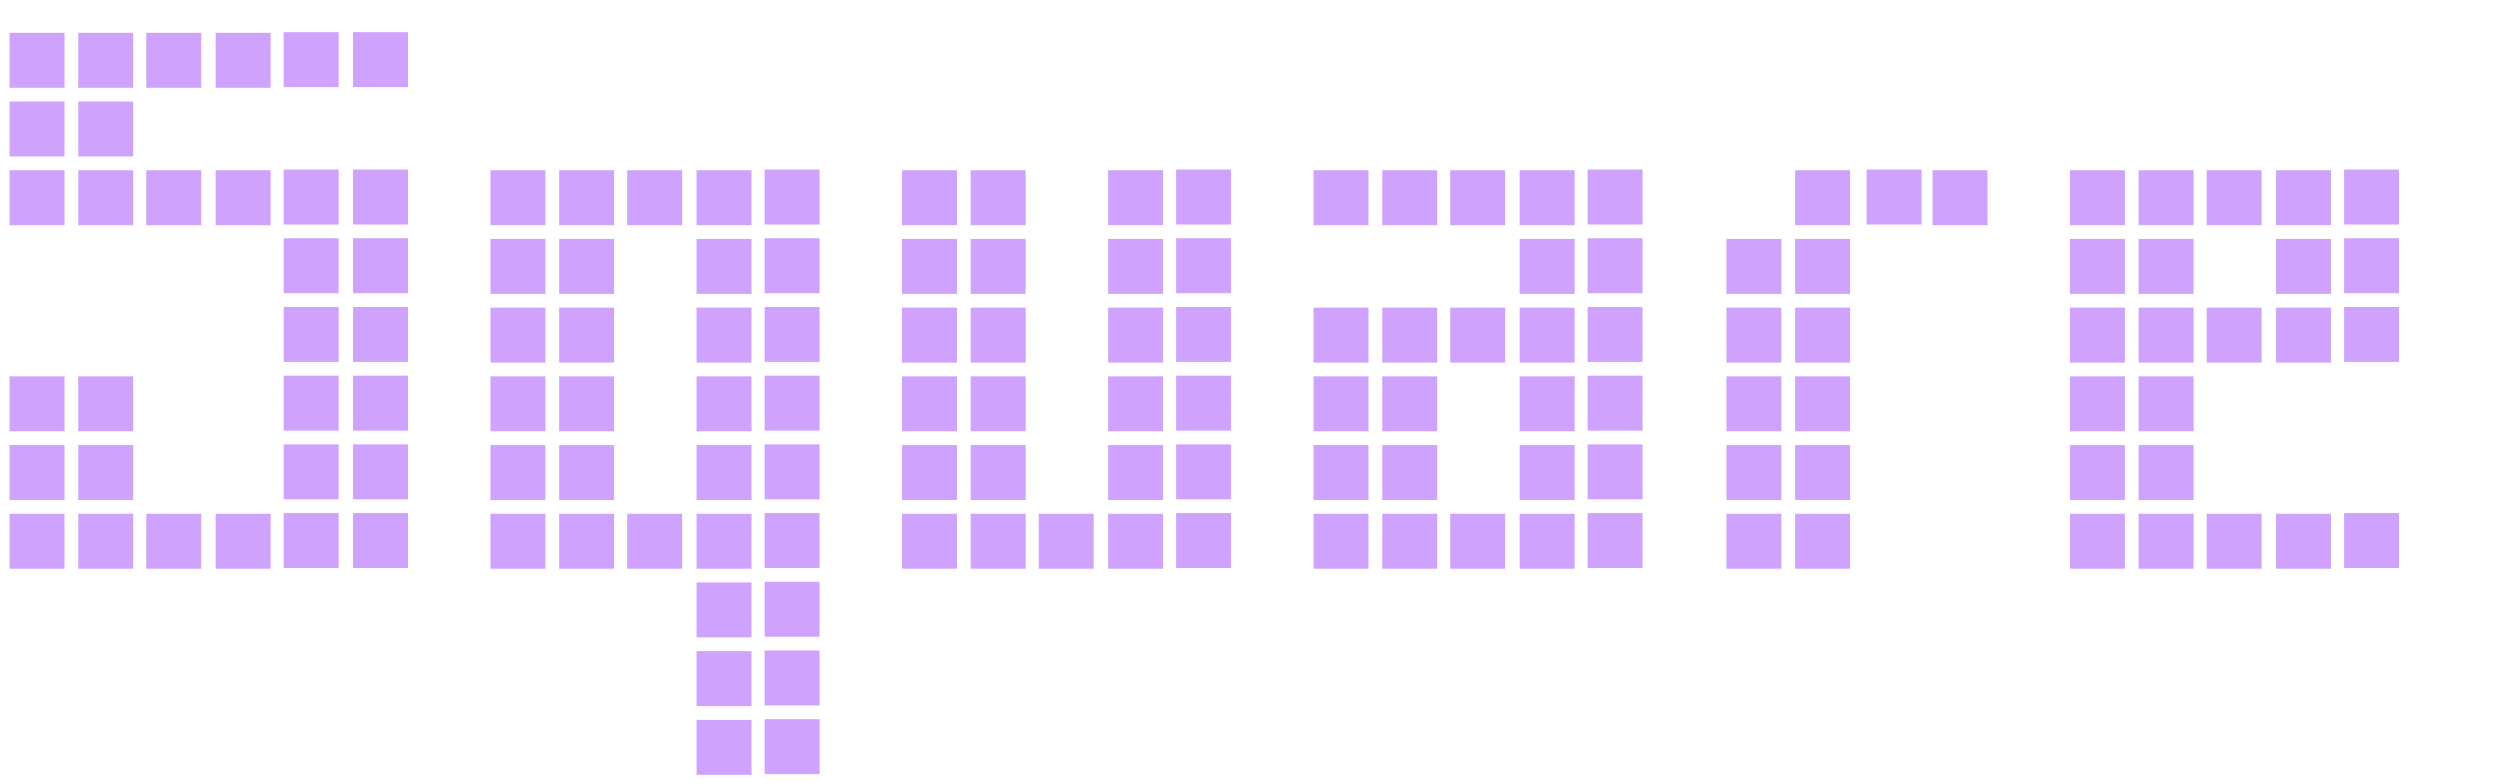
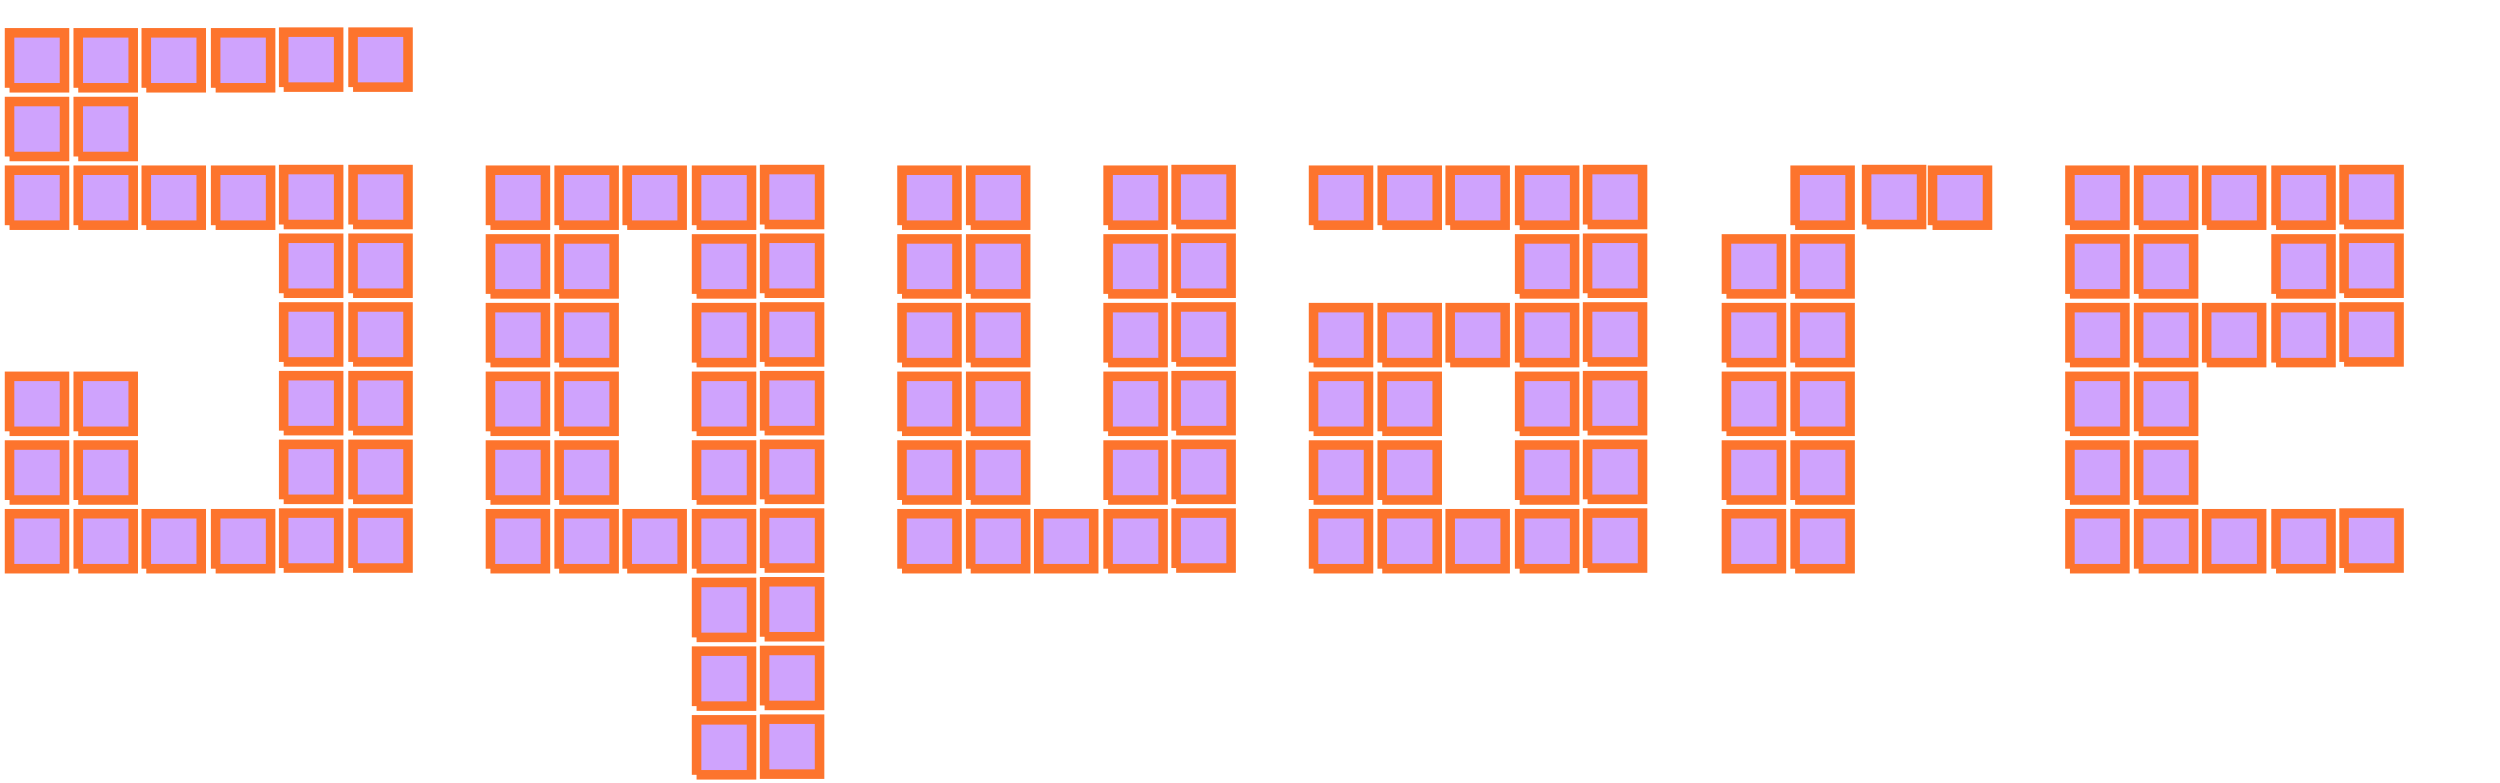
<svg xmlns="http://www.w3.org/2000/svg" version="1.1" role="img" width="262" height="82" viewbox="0 0 262 82">
-   <path fill="#cfa3fd" d="M8.20 52.40L13.96 52.40L13.96 46.64L8.20 46.64L8.20 52.40M29.73 52.33L35.49 52.33L35.49 46.57L29.73 46.57L29.73 52.33M37.00 52.33L42.76 52.33L42.76 46.57L37.00 46.57L37.00 52.33M1 52.40L6.76 52.40L6.76 46.64L1 46.64L1 52.40M8.20 45.20L13.96 45.20L13.96 39.44L8.20 39.44L8.20 45.20M29.73 45.13L35.49 45.13L35.49 39.37L29.73 39.37L29.73 45.13M37.00 45.13L42.76 45.13L42.76 39.37L37.00 39.37L37.00 45.13M1 45.20L6.76 45.20L6.76 39.44L1 39.44L1 45.20M29.73 37.93L35.49 37.93L35.49 32.17L29.73 32.17L29.73 37.93M37.00 37.93L42.76 37.93L42.76 32.17L37.00 32.17L37.00 37.93M29.73 30.73L35.49 30.73L35.49 24.97L29.73 24.97L29.73 30.73M37.00 30.73L42.76 30.73L42.76 24.97L37.00 24.97L37.00 30.73M22.60 23.60L28.36 23.60L28.36 17.84L22.60 17.84L22.60 23.60M8.20 23.60L13.96 23.60L13.96 17.84L8.20 17.84L8.20 23.60M29.73 23.53L35.49 23.53L35.49 17.77L29.73 17.77L29.73 23.53M37.00 23.53L42.76 23.53L42.76 17.77L37.00 17.77L37.00 23.53M15.33 23.60L21.09 23.60L21.09 17.84L15.33 17.84L15.33 23.60M8.20 16.40L13.96 16.40L13.96 10.64L8.20 10.64L8.20 16.40M1 16.40L6.76 16.40L6.76 10.64L1 10.64L1 16.40M22.60 9.20L28.36 9.20L28.36 3.44L22.60 3.44L22.60 9.20M8.20 9.20L13.96 9.20L13.96 3.44L8.20 3.44L8.20 9.20M29.73 9.13L35.49 9.13L35.49 3.37L29.73 3.37L29.73 9.13M37.00 9.13L42.76 9.13L42.76 3.37L37.00 3.37L37.00 9.13M15.33 9.20L21.09 9.20L21.09 3.44L15.33 3.44L15.33 9.20M22.60 59.60L28.36 59.60L28.36 53.84L22.60 53.84L22.60 59.60M8.20 59.60L13.96 59.60L13.96 53.84L8.20 53.84L8.20 59.60M29.73 59.53L35.49 59.53L35.49 53.77L29.73 53.77L29.73 59.53M37.00 59.53L42.76 59.53L42.76 53.77L37.00 53.77L37.00 59.53M15.33 59.60L21.09 59.60L21.09 53.84L15.33 53.84L15.33 59.60M1 9.20L6.76 9.20L6.76 3.44L1 3.44L1 9.20M1 23.60L6.76 23.60L6.76 17.84L1 17.84L1 23.60M1 59.60L6.76 59.60L6.76 53.84L1 53.84L1 59.60ZM73 52.40L78.76 52.40L78.76 46.64L73 46.64L73 52.40M58.60 52.40L64.36 52.40L64.36 46.64L58.60 46.64L58.60 52.40M80.13 52.33L85.89 52.33L85.89 46.57L80.13 46.57L80.13 52.33M51.40 52.40L57.16 52.40L57.16 46.64L51.40 46.64L51.40 52.40M73 45.20L78.76 45.20L78.76 39.44L73 39.44L73 45.20M58.60 45.20L64.36 45.20L64.36 39.44L58.60 39.44L58.60 45.20M80.13 45.13L85.89 45.13L85.89 39.37L80.13 39.37L80.13 45.13M51.40 45.20L57.16 45.20L57.16 39.44L51.40 39.44L51.40 45.20M73 38.00L78.76 38.00L78.76 32.24L73 32.24L73 38.00M58.60 38.00L64.36 38.00L64.36 32.24L58.60 32.24L58.60 38.00M80.13 37.93L85.89 37.93L85.89 32.17L80.13 32.17L80.13 37.93M51.40 38.00L57.16 38.00L57.16 32.24L51.40 32.24L51.40 38.00M73 30.80L78.76 30.80L78.76 25.04L73 25.04L73 30.80M58.60 30.80L64.36 30.80L64.36 25.04L58.60 25.04L58.60 30.80M80.13 30.73L85.89 30.73L85.89 24.97L80.13 24.97L80.13 30.73M51.40 30.80L57.16 30.80L57.16 25.04L51.40 25.04L51.40 30.80M73 23.60L78.76 23.60L78.76 17.84L73 17.84L73 23.60M58.60 23.60L64.36 23.60L64.36 17.84L58.60 17.84L58.60 23.60M80.13 23.53L85.89 23.53L85.89 17.77L80.13 17.77L80.13 23.53M51.40 23.60L57.16 23.60L57.16 17.84L51.40 17.84L51.40 23.60M65.73 23.60L71.49 23.60L71.49 17.84L65.73 17.84L65.73 23.60M73 59.60L78.76 59.60L78.76 53.84L73 53.84L73 59.60M58.60 59.60L64.36 59.60L64.36 53.84L58.60 53.84L58.60 59.60M80.13 59.53L85.89 59.53L85.89 53.77L80.13 53.77L80.13 59.53M51.40 59.60L57.16 59.60L57.16 53.84L51.40 53.84L51.40 59.60M65.73 59.60L71.49 59.60L71.49 53.84L65.73 53.84L65.73 59.60M73 66.80L78.76 66.80L78.76 61.04L73 61.04L73 66.80M80.13 66.73L85.89 66.73L85.89 60.97L80.13 60.97L80.13 66.73M73 74.00L78.76 74.00L78.76 68.24L73 68.24L73 74.00M80.13 73.93L85.89 73.93L85.89 68.17L80.13 68.17L80.13 73.93M73 81.20L78.76 81.20L78.76 75.44L73 75.44L73 81.20M80.13 81.13L85.89 81.13L85.89 75.37L80.13 75.37L80.13 81.13ZM116.13 52.40L121.89 52.40L121.89 46.64L116.13 46.64L116.13 52.40M101.73 52.40L107.49 52.40L107.49 46.64L101.73 46.64L101.73 52.40M123.26 52.33L129.02 52.33L129.02 46.57L123.26 46.57L123.26 52.33M94.53 52.40L100.29 52.40L100.29 46.64L94.53 46.64L94.53 52.40M116.13 45.20L121.89 45.20L121.89 39.44L116.13 39.44L116.13 45.20M101.73 45.20L107.49 45.20L107.49 39.44L101.73 39.44L101.73 45.20M123.26 45.13L129.02 45.13L129.02 39.37L123.26 39.37L123.26 45.13M94.53 45.20L100.29 45.20L100.29 39.44L94.53 39.44L94.53 45.20M116.13 38.00L121.89 38.00L121.89 32.24L116.13 32.24L116.13 38.00M101.73 38.00L107.49 38.00L107.49 32.24L101.73 32.24L101.73 38.00M123.26 37.93L129.02 37.93L129.02 32.17L123.26 32.17L123.26 37.93M94.53 38.00L100.29 38.00L100.29 32.24L94.53 32.24L94.53 38.00M116.13 30.80L121.89 30.80L121.89 25.04L116.13 25.04L116.13 30.80M101.73 30.80L107.49 30.80L107.49 25.04L101.73 25.04L101.73 30.80M123.26 30.73L129.02 30.73L129.02 24.97L123.26 24.97L123.26 30.73M94.53 30.80L100.29 30.80L100.29 25.04L94.53 25.04L94.53 30.80M116.13 23.60L121.89 23.60L121.89 17.84L116.13 17.84L116.13 23.60M101.73 23.60L107.49 23.60L107.49 17.84L101.73 17.84L101.73 23.60M123.26 23.53L129.02 23.53L129.02 17.77L123.26 17.77L123.26 23.53M94.53 23.60L100.29 23.60L100.29 17.84L94.53 17.84L94.53 23.60M116.13 59.60L121.89 59.60L121.89 53.84L116.13 53.84L116.13 59.60M101.73 59.60L107.49 59.60L107.49 53.84L101.73 53.84L101.73 59.60M123.26 59.53L129.02 59.53L129.02 53.77L123.26 53.77L123.26 59.53M94.53 59.60L100.29 59.60L100.29 53.84L94.53 53.84L94.53 59.60M108.86 59.60L114.62 59.60L114.62 53.84L108.86 53.84L108.86 59.60ZM159.26 52.40L165.02 52.40L165.02 46.64L159.26 46.64L159.26 52.40M144.86 52.40L150.62 52.40L150.62 46.64L144.86 46.64L144.86 52.40M166.38 52.33L172.14 52.33L172.14 46.57L166.38 46.57L166.38 52.33M137.66 52.40L143.42 52.40L143.42 46.64L137.66 46.64L137.66 52.40M159.26 45.20L165.02 45.20L165.02 39.44L159.26 39.44L159.26 45.20M144.86 45.20L150.62 45.20L150.62 39.44L144.86 39.44L144.86 45.20M166.38 45.13L172.14 45.13L172.14 39.37L166.38 39.37L166.38 45.13M137.66 45.20L143.42 45.20L143.42 39.44L137.66 39.44L137.66 45.20M159.26 38.00L165.02 38.00L165.02 32.24L159.26 32.24L159.26 38.00M144.86 38.00L150.62 38.00L150.62 32.24L144.86 32.24L144.86 38.00M166.38 37.93L172.14 37.93L172.14 32.17L166.38 32.17L166.38 37.93M137.66 38.00L143.42 38.00L143.42 32.24L137.66 32.24L137.66 38.00M151.98 38.00L157.74 38.00L157.74 32.24L151.98 32.24L151.98 38.00M159.26 30.80L165.02 30.80L165.02 25.04L159.26 25.04L159.26 30.80M166.38 30.73L172.14 30.73L172.14 24.97L166.38 24.97L166.38 30.73M159.26 23.60L165.02 23.60L165.02 17.84L159.26 17.84L159.26 23.60M144.86 23.60L150.62 23.60L150.62 17.84L144.86 17.84L144.86 23.60M166.38 23.53L172.14 23.53L172.14 17.77L166.38 17.77L166.38 23.53M137.66 23.60L143.42 23.60L143.42 17.84L137.66 17.84L137.66 23.60M151.98 23.60L157.74 23.60L157.74 17.84L151.98 17.84L151.98 23.60M159.26 59.60L165.02 59.60L165.02 53.84L159.26 53.84L159.26 59.60M144.86 59.60L150.62 59.60L150.62 53.84L144.86 53.84L144.86 59.60M166.38 59.53L172.14 59.53L172.14 53.77L166.38 53.77L166.38 59.53M137.66 59.60L143.42 59.60L143.42 53.84L137.66 53.84L137.66 59.60M151.98 59.60L157.74 59.60L157.74 53.84L151.98 53.84L151.98 59.60ZM188.13 52.40L193.89 52.40L193.89 46.64L188.13 46.64L188.13 52.40M180.93 52.40L186.69 52.40L186.69 46.64L180.93 46.64L180.93 52.40M188.13 45.20L193.89 45.20L193.89 39.44L188.13 39.44L188.13 45.20M180.93 45.20L186.69 45.20L186.69 39.44L180.93 39.44L180.93 45.20M188.13 38.00L193.89 38.00L193.89 32.24L188.13 32.24L188.13 38.00M180.93 38.00L186.69 38.00L186.69 32.24L180.93 32.24L180.93 38.00M195.62 23.53L201.38 23.53L201.38 17.77L195.62 17.77L195.62 23.53M188.13 30.80L193.89 30.80L193.89 25.04L188.13 25.04L188.13 30.80M180.93 30.80L186.69 30.80L186.69 25.04L180.93 25.04L180.93 30.80M202.53 23.60L208.29 23.60L208.29 17.84L202.53 17.84L202.53 23.60M188.13 23.60L193.89 23.60L193.89 17.84L188.13 17.84L188.13 23.60M188.13 59.60L193.89 59.60L193.89 53.84L188.13 53.84L188.13 59.60M180.93 59.60L186.69 59.60L186.69 53.84L180.93 53.84L180.93 59.60ZM224.13 52.40L229.89 52.40L229.89 46.64L224.13 46.64L224.13 52.40M216.93 52.40L222.69 52.40L222.69 46.64L216.93 46.64L216.93 52.40M224.13 45.20L229.89 45.20L229.89 39.44L224.13 39.44L224.13 45.20M216.93 45.20L222.69 45.20L222.69 39.44L216.93 39.44L216.93 45.20M238.53 38.00L244.29 38.00L244.29 32.24L238.53 32.24L238.53 38.00M224.13 38.00L229.89 38.00L229.89 32.24L224.13 32.24L224.13 38.00M245.66 37.93L251.42 37.93L251.42 32.17L245.66 32.17L245.66 37.93M216.93 38.00L222.69 38.00L222.69 32.24L216.93 32.24L216.93 38.00M231.26 38.00L237.02 38.00L237.02 32.24L231.26 32.24L231.26 38.00M238.53 30.80L244.29 30.80L244.29 25.04L238.53 25.04L238.53 30.80M224.13 30.80L229.89 30.80L229.89 25.04L224.13 25.04L224.13 30.80M245.66 30.73L251.42 30.73L251.42 24.97L245.66 24.97L245.66 30.73M216.93 30.80L222.69 30.80L222.69 25.04L216.93 25.04L216.93 30.80M238.53 23.60L244.29 23.60L244.29 17.84L238.53 17.84L238.53 23.60M224.13 23.60L229.89 23.60L229.89 17.84L224.13 17.84L224.13 23.60M245.66 23.53L251.42 23.53L251.42 17.77L245.66 17.77L245.66 23.53M216.93 23.60L222.69 23.60L222.69 17.84L216.93 17.84L216.93 23.60M231.26 23.60L237.02 23.60L237.02 17.84L231.26 17.84L231.26 23.60M238.53 59.60L244.29 59.60L244.29 53.84L238.53 53.84L238.53 59.60M224.13 59.60L229.89 59.60L229.89 53.84L224.13 53.84L224.13 59.60M245.66 59.53L251.42 59.53L251.42 53.77L245.66 53.77L245.66 59.53M216.93 59.60L222.69 59.60L222.69 53.84L216.93 53.84L216.93 59.60M231.26 59.60L237.02 59.60L237.02 53.84L231.26 53.84L231.26 59.60Z" />
+   <path fill="#cfa3fd" stroke="#fd742d" d="M8.20 52.40L13.96 52.40L13.96 46.64L8.20 46.64L8.20 52.40M29.73 52.33L35.49 52.33L35.49 46.57L29.73 46.57L29.73 52.33M37.00 52.33L42.76 52.33L42.76 46.57L37.00 46.57L37.00 52.33M1 52.40L6.76 52.40L6.76 46.64L1 46.64L1 52.40M8.20 45.20L13.96 45.20L13.96 39.44L8.20 39.44L8.20 45.20M29.73 45.13L35.49 45.13L35.49 39.37L29.73 39.37L29.73 45.13M37.00 45.13L42.76 45.13L42.76 39.37L37.00 39.37L37.00 45.13M1 45.20L6.76 45.20L6.76 39.44L1 39.44L1 45.20M29.73 37.93L35.49 37.93L35.49 32.17L29.73 32.17L29.73 37.93M37.00 37.93L42.76 37.93L42.76 32.17L37.00 32.17L37.00 37.93M29.73 30.73L35.49 30.73L35.49 24.97L29.73 24.97L29.73 30.73M37.00 30.73L42.76 30.73L42.76 24.97L37.00 24.97L37.00 30.73M22.60 23.60L28.36 23.60L28.36 17.84L22.60 17.84L22.60 23.60M8.20 23.60L13.96 23.60L13.96 17.84L8.20 17.84L8.20 23.60M29.73 23.53L35.49 23.53L35.49 17.77L29.73 17.77L29.73 23.53M37.00 23.53L42.76 23.53L42.76 17.77L37.00 17.77L37.00 23.53M15.33 23.60L21.09 23.60L21.09 17.84L15.33 17.84L15.33 23.60M8.20 16.40L13.96 16.40L13.96 10.64L8.20 10.64L8.20 16.40M1 16.40L6.76 16.40L6.76 10.64L1 10.64L1 16.40M22.60 9.20L28.36 9.20L28.36 3.44L22.60 3.44L22.60 9.20M8.20 9.20L13.96 9.20L13.96 3.44L8.20 3.44L8.20 9.20M29.73 9.13L35.49 9.13L35.49 3.37L29.73 3.37L29.73 9.13M37.00 9.13L42.76 9.13L42.76 3.37L37.00 3.37L37.00 9.13M15.33 9.20L21.09 9.20L21.09 3.44L15.33 3.44L15.33 9.20M22.60 59.60L28.36 59.60L28.36 53.84L22.60 53.84L22.60 59.60M8.20 59.60L13.96 59.60L13.96 53.84L8.20 53.84L8.20 59.60M29.73 59.53L35.49 59.53L35.49 53.77L29.73 53.77L29.73 59.53M37.00 59.53L42.76 59.53L42.76 53.77L37.00 53.77L37.00 59.53M15.33 59.60L21.09 59.60L21.09 53.84L15.33 53.84L15.33 59.60M1 9.20L6.76 9.20L6.76 3.44L1 3.44L1 9.20M1 23.60L6.76 23.60L6.76 17.84L1 17.84L1 23.60M1 59.60L6.76 59.60L6.76 53.84L1 53.84L1 59.60ZM73 52.40L78.76 52.40L78.76 46.64L73 46.64L73 52.40M58.60 52.40L64.36 52.40L64.36 46.64L58.60 46.64L58.60 52.40M80.13 52.33L85.89 52.33L85.89 46.57L80.13 46.57L80.13 52.33M51.40 52.40L57.16 52.40L57.16 46.64L51.40 46.64L51.40 52.40M73 45.20L78.76 45.20L78.76 39.44L73 39.44L73 45.20M58.60 45.20L64.36 45.20L64.36 39.44L58.60 39.44L58.60 45.20M80.13 45.13L85.89 45.13L85.89 39.37L80.13 39.37L80.13 45.13M51.40 45.20L57.16 45.20L57.16 39.44L51.40 39.44L51.40 45.20M73 38.00L78.76 38.00L78.76 32.24L73 32.24L73 38.00M58.60 38.00L64.36 38.00L64.36 32.24L58.60 32.24L58.60 38.00M80.13 37.93L85.89 37.93L85.89 32.17L80.13 32.17L80.13 37.93M51.40 38.00L57.16 38.00L57.16 32.24L51.40 32.24L51.40 38.00M73 30.80L78.76 30.80L78.76 25.04L73 25.04L73 30.80M58.60 30.80L64.36 30.80L64.36 25.04L58.60 25.04L58.60 30.80M80.13 30.73L85.89 30.73L85.89 24.97L80.13 24.97L80.13 30.73M51.40 30.80L57.16 30.80L57.16 25.04L51.40 25.04L51.40 30.80M73 23.60L78.76 23.60L78.76 17.84L73 17.84L73 23.60M58.60 23.60L64.36 23.60L64.36 17.84L58.60 17.84L58.60 23.60M80.13 23.53L85.89 23.53L85.89 17.77L80.13 17.77L80.13 23.53M51.40 23.60L57.16 23.60L57.16 17.84L51.40 17.84L51.40 23.60M65.73 23.60L71.49 23.60L71.49 17.84L65.73 17.84L65.73 23.60M73 59.60L78.76 59.60L78.76 53.84L73 53.84L73 59.60M58.60 59.60L64.36 59.60L64.36 53.84L58.60 53.84L58.60 59.60M80.13 59.53L85.89 59.53L85.89 53.77L80.13 53.77L80.13 59.53M51.40 59.60L57.16 59.60L57.16 53.84L51.40 53.84L51.40 59.60M65.73 59.60L71.49 59.60L71.49 53.84L65.73 53.84L65.73 59.60M73 66.80L78.76 66.80L78.76 61.04L73 61.04L73 66.80M80.13 66.73L85.89 66.73L85.89 60.97L80.13 60.97L80.13 66.73M73 74.00L78.76 74.00L78.76 68.24L73 68.24L73 74.00M80.13 73.93L85.89 73.93L85.89 68.17L80.13 68.17L80.13 73.93M73 81.20L78.76 81.20L78.76 75.44L73 75.44L73 81.20M80.13 81.13L85.89 81.13L85.89 75.37L80.13 75.37L80.13 81.13ZM116.13 52.40L121.89 52.40L121.89 46.64L116.13 46.64L116.13 52.40M101.73 52.40L107.49 52.40L107.49 46.64L101.73 46.64L101.73 52.40M123.26 52.33L129.02 52.33L129.02 46.57L123.26 46.57L123.26 52.33M94.53 52.40L100.29 52.40L100.29 46.64L94.53 46.64L94.53 52.40M116.13 45.20L121.89 45.20L121.89 39.44L116.13 39.44L116.13 45.20M101.73 45.20L107.49 45.20L107.49 39.44L101.73 39.44L101.73 45.20M123.26 45.13L129.02 45.13L129.02 39.37L123.26 39.37L123.26 45.13M94.53 45.20L100.29 45.20L100.29 39.44L94.53 39.44L94.53 45.20M116.13 38.00L121.89 38.00L121.89 32.24L116.13 32.24L116.13 38.00M101.73 38.00L107.49 38.00L107.49 32.24L101.73 32.24L101.73 38.00M123.26 37.93L129.02 37.93L129.02 32.17L123.26 32.17L123.26 37.93M94.53 38.00L100.29 38.00L100.29 32.24L94.53 32.24L94.53 38.00M116.13 30.80L121.89 30.80L121.89 25.04L116.13 25.04L116.13 30.80M101.73 30.80L107.49 30.80L107.49 25.04L101.73 25.04L101.73 30.80M123.26 30.73L129.02 30.73L129.02 24.97L123.26 24.97L123.26 30.73M94.53 30.80L100.29 30.80L100.29 25.04L94.53 25.04L94.53 30.80M116.13 23.60L121.89 23.60L121.89 17.84L116.13 17.84L116.13 23.60M101.73 23.60L107.49 23.60L107.49 17.84L101.73 17.84L101.73 23.60M123.26 23.53L129.02 23.53L129.02 17.77L123.26 17.77L123.26 23.53M94.53 23.60L100.29 23.60L100.29 17.84L94.53 17.84L94.53 23.60M116.13 59.60L121.89 59.60L121.89 53.84L116.13 53.84L116.13 59.60M101.73 59.60L107.49 59.60L107.49 53.84L101.73 53.84L101.73 59.60M123.26 59.53L129.02 59.53L129.02 53.77L123.26 53.77L123.26 59.53M94.53 59.60L100.29 59.60L100.29 53.84L94.53 53.84L94.53 59.60M108.86 59.60L114.62 59.60L114.62 53.84L108.86 53.84L108.86 59.60ZM159.26 52.40L165.02 52.40L165.02 46.64L159.26 46.64L159.26 52.40M144.86 52.40L150.62 52.40L150.62 46.64L144.86 46.64L144.86 52.40M166.38 52.33L172.14 52.33L172.14 46.57L166.38 46.57L166.38 52.33M137.66 52.40L143.42 52.40L143.42 46.64L137.66 46.64L137.66 52.40M159.26 45.20L165.02 45.20L165.02 39.44L159.26 39.44L159.26 45.20M144.86 45.20L150.62 45.20L150.62 39.44L144.86 39.44L144.86 45.20M166.38 45.13L172.14 45.13L172.14 39.37L166.38 39.37L166.38 45.13M137.66 45.20L143.42 45.20L143.42 39.44L137.66 39.44L137.66 45.20M159.26 38.00L165.02 38.00L165.02 32.24L159.26 32.24L159.26 38.00M144.86 38.00L150.62 38.00L150.62 32.24L144.86 32.24L144.86 38.00M166.38 37.93L172.14 37.93L172.14 32.17L166.38 32.17L166.38 37.93M137.66 38.00L143.42 38.00L143.42 32.24L137.66 32.24L137.66 38.00M151.98 38.00L157.74 38.00L157.74 32.24L151.98 32.24L151.98 38.00M159.26 30.80L165.02 30.80L165.02 25.04L159.26 25.04L159.26 30.80M166.38 30.73L172.14 30.73L172.14 24.97L166.38 24.97L166.38 30.73M159.26 23.60L165.02 23.60L165.02 17.84L159.26 17.84L159.26 23.60M144.86 23.60L150.62 23.60L150.62 17.84L144.86 17.84L144.86 23.60M166.38 23.53L172.14 23.53L172.14 17.77L166.38 17.77L166.38 23.53M137.66 23.60L143.42 23.60L143.42 17.84L137.66 17.84L137.66 23.60M151.98 23.60L157.74 23.60L157.74 17.84L151.98 17.84L151.98 23.60M159.26 59.60L165.02 59.60L165.02 53.84L159.26 53.84L159.26 59.60M144.86 59.60L150.62 59.60L150.62 53.84L144.86 53.84L144.86 59.60M166.38 59.53L172.14 59.53L172.14 53.77L166.38 53.77L166.38 59.53M137.66 59.60L143.42 59.60L143.42 53.84L137.66 53.84L137.66 59.60M151.98 59.60L157.74 59.60L157.74 53.84L151.98 53.84L151.98 59.60ZM188.13 52.40L193.89 52.40L193.89 46.64L188.13 46.64L188.13 52.40M180.93 52.40L186.69 52.40L186.69 46.64L180.93 46.64L180.93 52.40M188.13 45.20L193.89 45.20L193.89 39.44L188.13 39.44L188.13 45.20M180.93 45.20L186.69 45.20L186.69 39.44L180.93 39.44L180.93 45.20M188.13 38.00L193.89 38.00L193.89 32.24L188.13 32.24L188.13 38.00M180.93 38.00L186.69 38.00L186.69 32.24L180.93 32.24L180.93 38.00M195.62 23.53L201.38 23.53L201.38 17.77L195.62 17.77L195.62 23.53M188.13 30.80L193.89 30.80L193.89 25.04L188.13 25.04L188.13 30.80M180.93 30.80L186.69 30.80L186.69 25.04L180.93 25.04L180.93 30.80M202.53 23.60L208.29 23.60L208.29 17.84L202.53 17.84L202.53 23.60M188.13 23.60L193.89 23.60L193.89 17.84L188.13 17.84L188.13 23.60M188.13 59.60L193.89 59.60L193.89 53.84L188.13 53.84L188.13 59.60M180.93 59.60L186.69 59.60L186.69 53.84L180.93 53.84L180.93 59.60ZM224.13 52.40L229.89 52.40L229.89 46.64L224.13 46.64L224.13 52.40M216.93 52.40L222.69 52.40L222.69 46.64L216.93 46.64L216.93 52.40M224.13 45.20L229.89 45.20L229.89 39.44L224.13 39.44L224.13 45.20M216.93 45.20L222.69 45.20L222.69 39.44L216.93 39.44L216.93 45.20M238.53 38.00L244.29 38.00L244.29 32.24L238.53 32.24L238.53 38.00M224.13 38.00L229.89 38.00L229.89 32.24L224.13 32.24L224.13 38.00M245.66 37.93L251.42 37.93L251.42 32.17L245.66 32.17L245.66 37.93M216.93 38.00L222.69 38.00L222.69 32.24L216.93 32.24L216.93 38.00M231.26 38.00L237.02 38.00L237.02 32.24L231.26 32.24L231.26 38.00M238.53 30.80L244.29 30.80L244.29 25.04L238.53 25.04L238.53 30.80M224.13 30.80L229.89 30.80L229.89 25.04L224.13 25.04L224.13 30.80M245.66 30.73L251.42 30.73L251.42 24.97L245.66 24.97L245.66 30.73M216.93 30.80L222.69 30.80L222.69 25.04L216.93 25.04L216.93 30.80M238.53 23.60L244.29 23.60L244.29 17.84L238.53 17.84L238.53 23.60M224.13 23.60L229.89 23.60L229.89 17.84L224.13 17.84L224.13 23.60M245.66 23.53L251.42 23.53L251.42 17.77L245.66 17.77L245.66 23.53M216.93 23.60L222.69 23.60L222.69 17.84L216.93 17.84L216.93 23.60M231.26 23.60L237.02 23.60L237.02 17.84L231.26 17.84L231.26 23.60M238.53 59.60L244.29 59.60L244.29 53.84L238.53 53.84L238.53 59.60M224.13 59.60L229.89 59.60L229.89 53.84L224.13 53.84L224.13 59.60M245.66 59.53L251.42 59.53L251.42 53.77L245.66 53.77L245.66 59.53M216.93 59.60L222.69 59.60L222.69 53.84L216.93 53.84L216.93 59.60M231.26 59.60L237.02 59.60L237.02 53.84L231.26 53.84L231.26 59.60Z" />
</svg>
